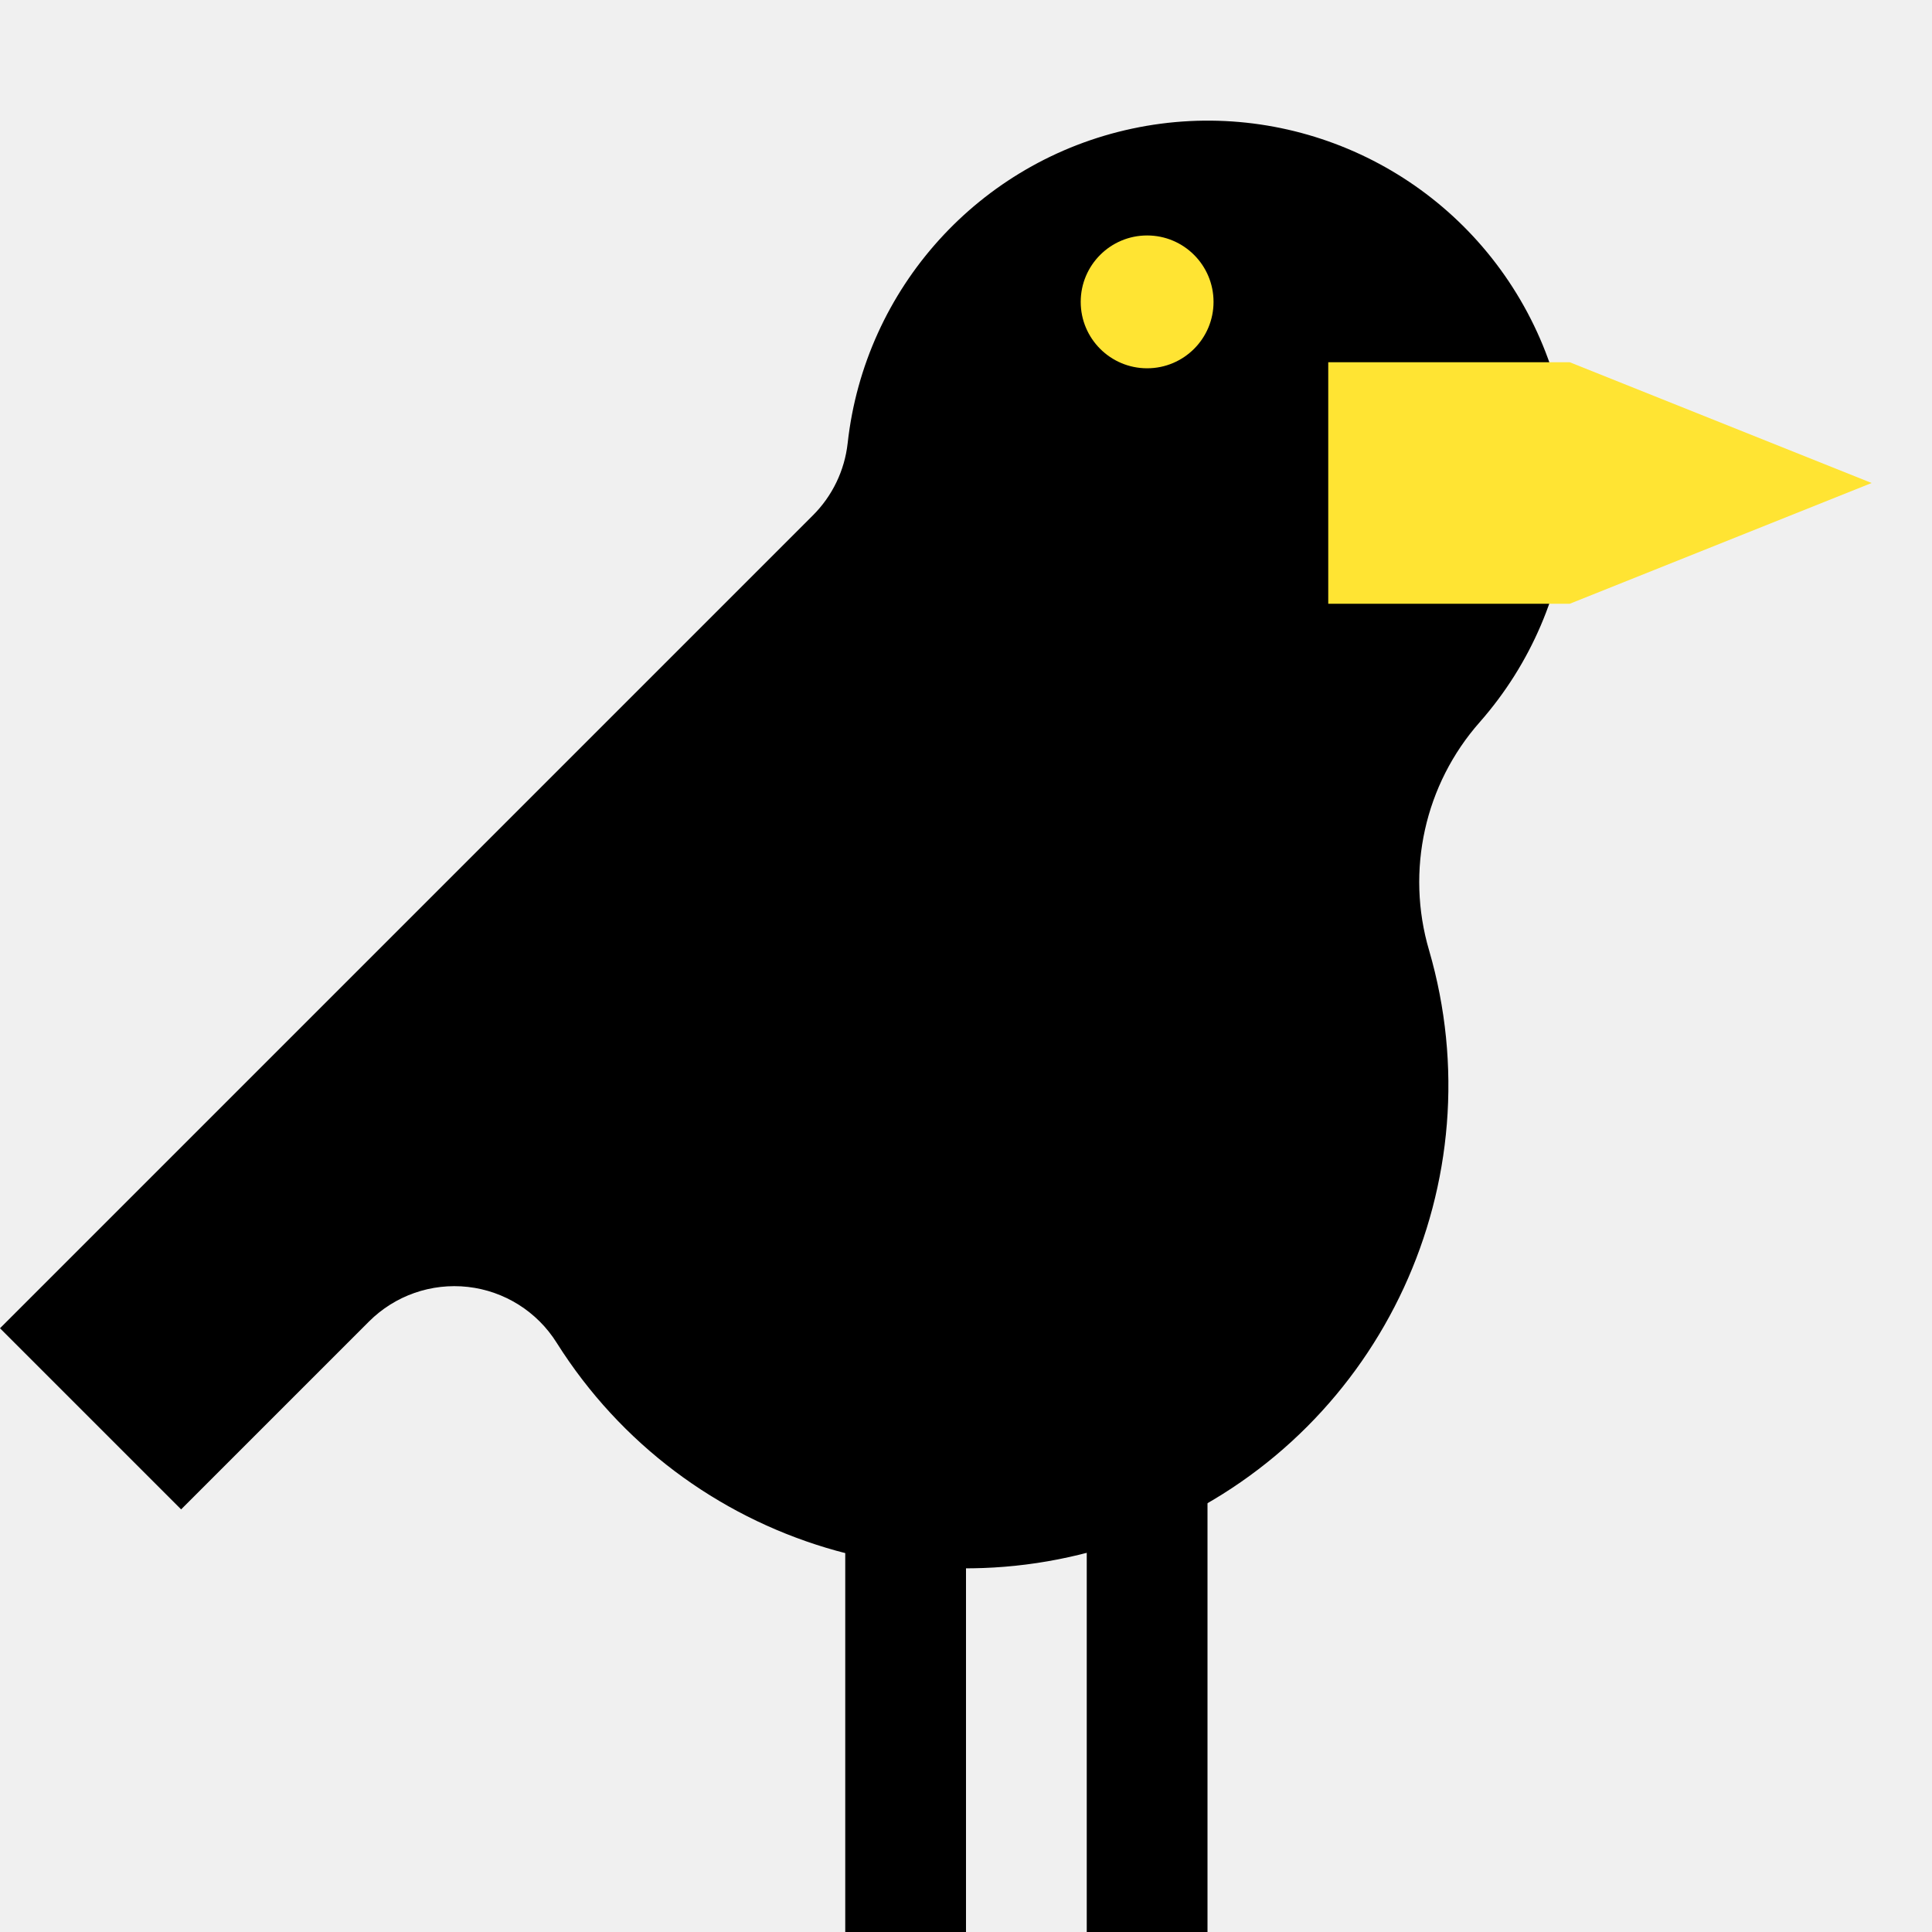
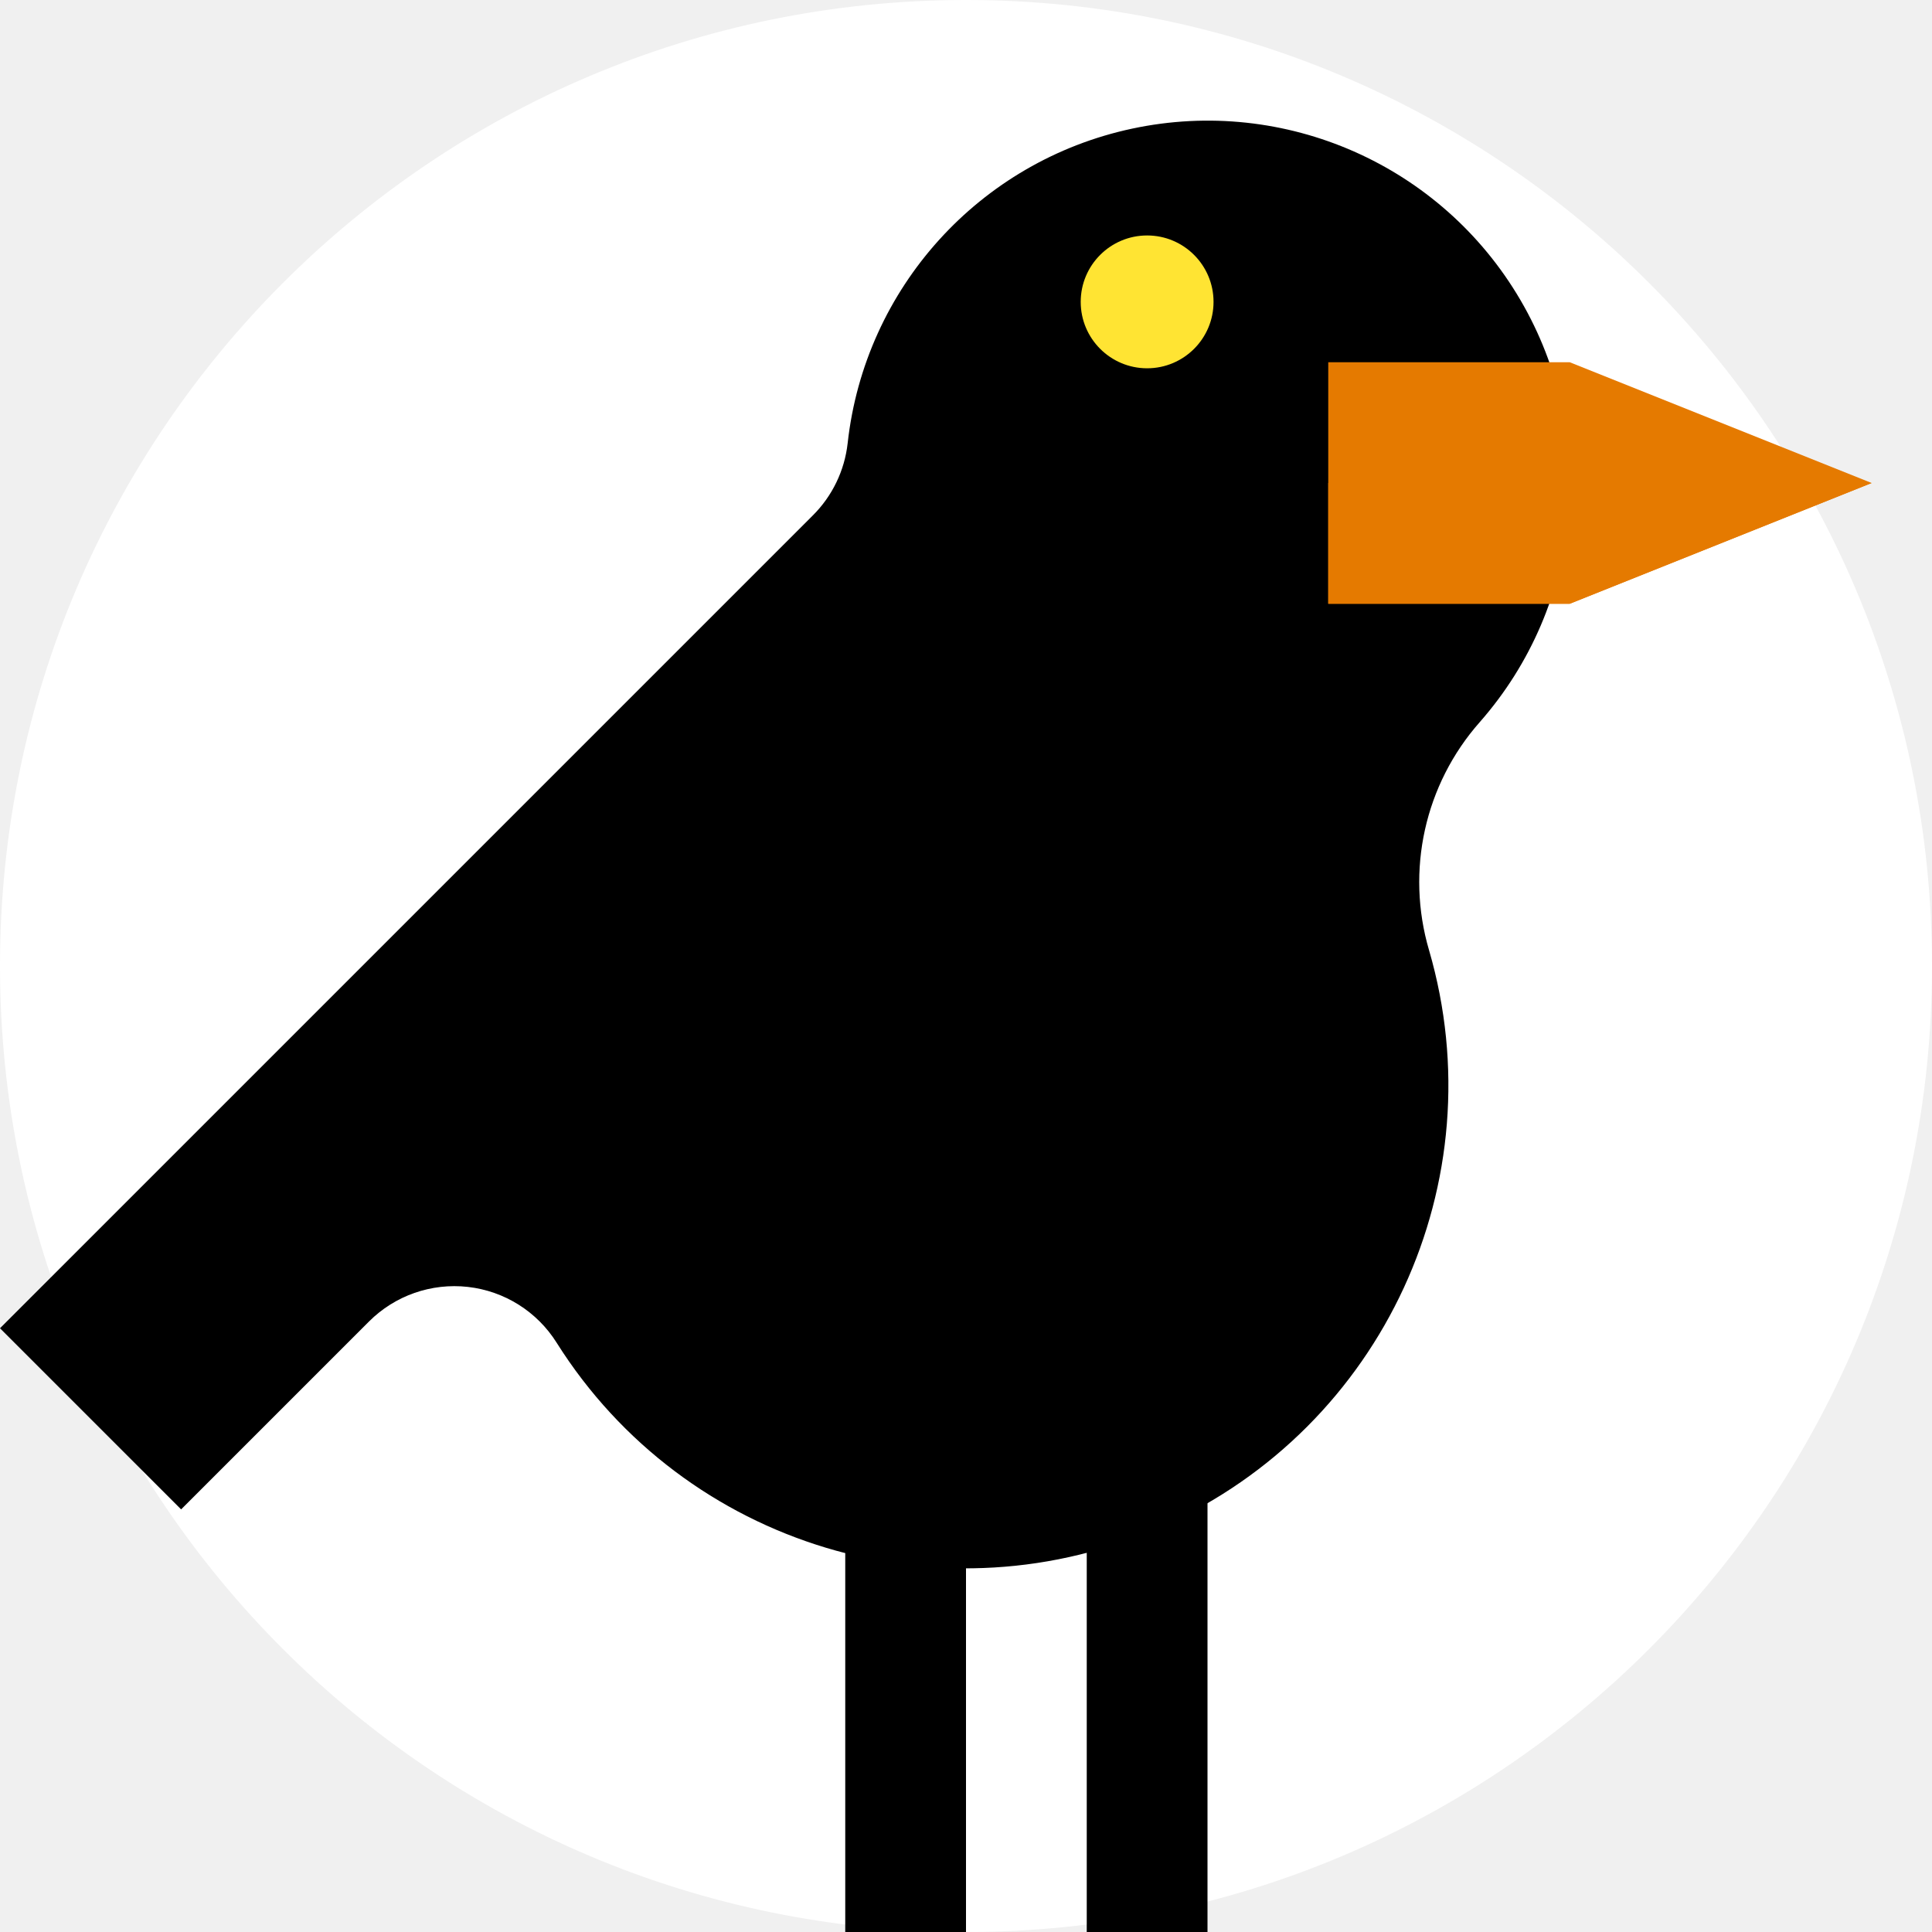
<svg xmlns="http://www.w3.org/2000/svg" viewBox="0 0 32 32">
-   <style>@media (prefers-color-scheme:dark){.ink{fill:#f2f2f2}.eye{fill:#1c1c1e}}</style>
+   <circle class="disc" cx="16" cy="16" r="16" fill="#ffffff" />
  <path class="ink" fill="#000000" d="M13.46 8.54 L0 22 L3 25 L6.11 21.89 A2 2 0 0 1 9.22 22.24 A8 8 0 0 0 23.67 15.74 A4 4 0 0 1 24.51 11.96 A6 6 0 1 0 14.04 7.34 A2 2 0 0 1 13.46 8.54 Z" />
  <path class="ink" fill="#000000" d="M14 22 H16 V32 H14 Z M18 22 H20 V32 H18 Z" />
-   <path class="beak" fill="#ffe433" d="M22 6 H26 L31 8 L26 10 H22 Z" />
+   <path class="beak" fill="#e57a00" d="M22 6 H26 L31 8 L26 10 H22 Z" />
+   <path class="beak-low" fill="#e57a00" d="M22 8 H31 L26 10 H22 Z" />
  <circle class="eye" cx="19" cy="5" r="1.1" fill="#ffe433" />
</svg>
